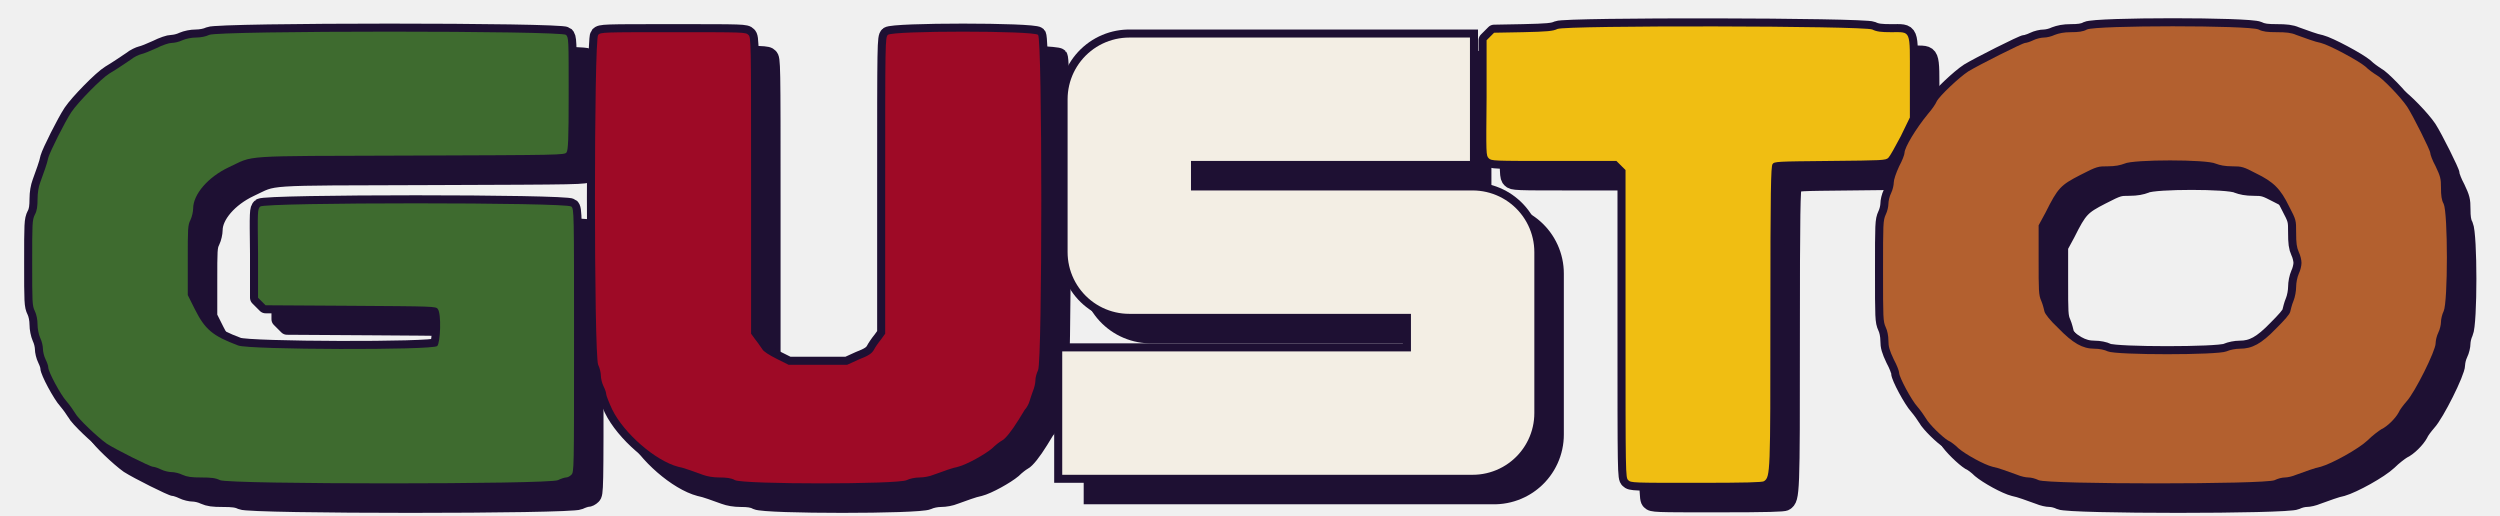
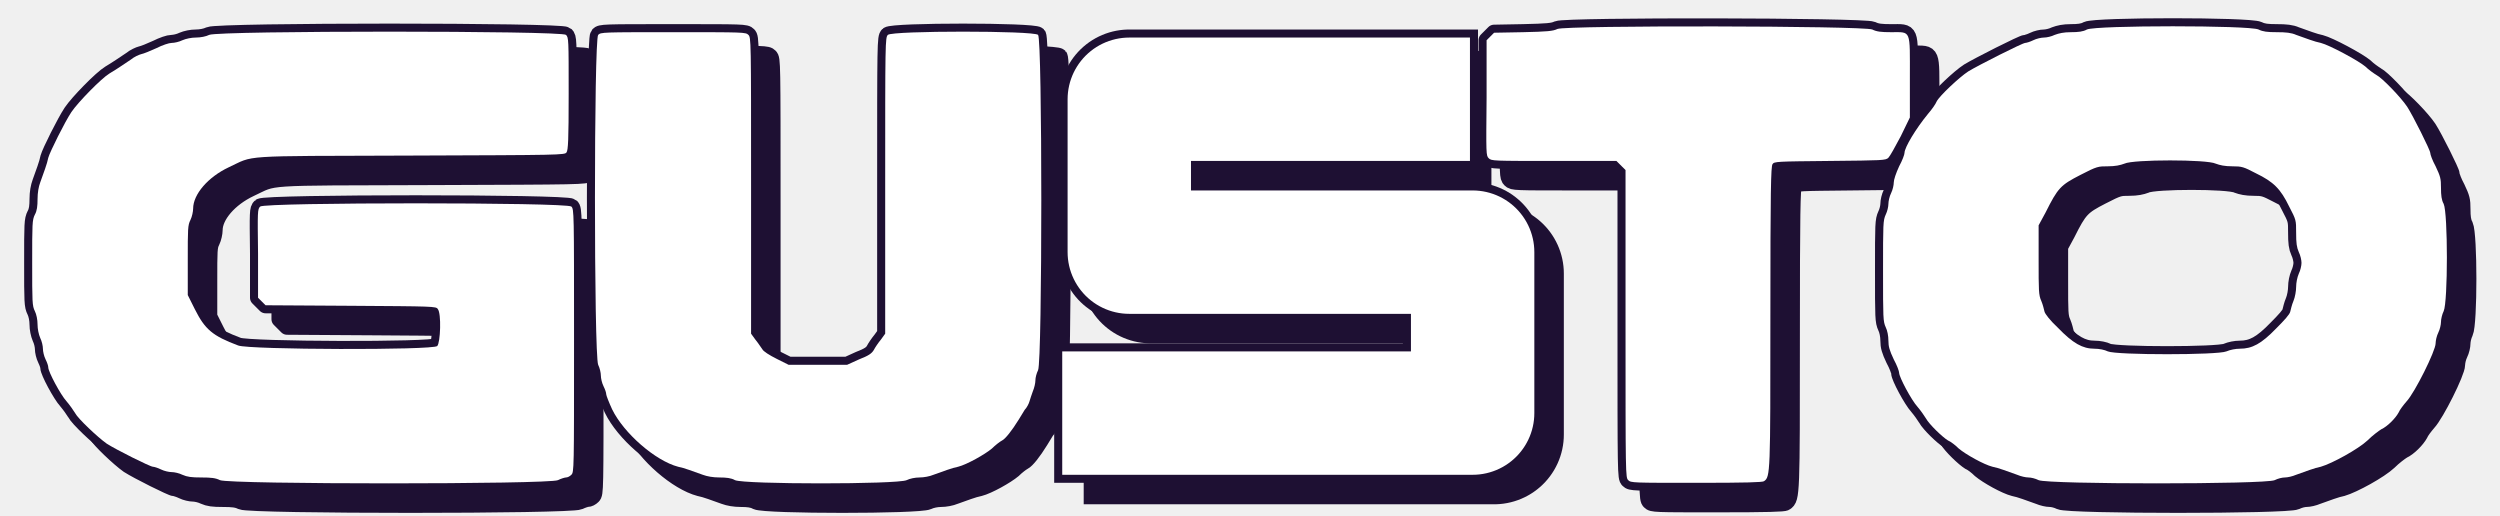
<svg xmlns="http://www.w3.org/2000/svg" viewBox="44 222 466 96" role="img" aria-label="Gusto">
  <g transform="translate(4 4)" fill="#1E1033">
    <path stroke="#1E1033" stroke-width="3" stroke-linejoin="round" d="M85.0 311.5C84.2 311.1 83.4 311.0 81.5 311.0C79.7 311.0 78.9 310.9 78.0 310.5C77.4 310.2 76.5 310.0 76.0 310.0C75.5 310.0 74.6 309.8 74.0 309.5C73.4 309.2 72.7 309.0 72.5 309.0C72.0 309.0 65.6 305.8 63.9 304.7C62.2 303.5 58.5 300.0 58.0 299.0C57.7 298.5 57.0 297.5 56.4 296.8C55.3 295.6 53.0 291.3 53.0 290.5C53.0 290.2 52.8 289.6 52.5 289.0C52.2 288.4 52.0 287.5 52.0 287.0C52.0 286.5 51.8 285.6 51.5 285.0C51.2 284.3 51.0 283.3 51.0 282.5C51.0 281.6 50.8 280.6 50.5 280.0C50.0 279.0 50.0 278.3 50.0 271.0C50.0 263.7 50.0 263.0 50.5 262.0C50.9 261.3 51.0 260.4 51.0 259.1C51.0 257.9 51.2 256.8 51.5 256.0C52.1 254.3 52.8 252.5 53.0 251.4C53.3 250.3 56.1 244.7 57.3 242.9C58.5 241.1 62.9 236.6 64.4 235.7C65.9 234.8 66.9 234.1 68.4 233.1C69.0 232.6 69.9 232.2 70.3 232.1C70.8 232.0 72.0 231.5 73.1 231.0C74.3 230.4 75.5 230.0 76.0 230.0C76.5 230.0 77.4 229.8 78.0 229.5C78.7 229.2 79.7 229.0 80.5 229.0C81.4 229.0 82.4 228.8 83.0 228.5C84.8 227.7 148.7 227.7 149.5 228.5C150.0 229.0 150.0 229.3 150.0 239.5C150.0 248.1 149.9 250.0 149.6 250.4C149.3 250.9 148.6 250.9 120.5 251.0C87.9 251.1 91.6 250.9 86.6 253.2C82.8 255.0 80.0 258.2 80.0 260.9C80.0 261.4 79.8 262.4 79.5 263.0C79.0 264.0 79.0 264.6 79.0 270.5L79.0 277.0L80.3 279.6C82.2 283.4 83.6 284.6 88.4 286.4C90.4 287.2 124.7 287.3 125.5 286.5C126.1 285.9 126.3 280.4 125.6 279.6C125.3 279.1 124.8 279.1 109.4 279.0L93.5 278.9L92.8 278.2L92.1 277.5L92.1 269.3C92.0 261.3 92.0 261.0 92.5 260.5C93.3 259.7 149.7 259.7 150.5 260.5C151.0 261.0 151.0 261.3 151.0 285.5C151.0 309.7 151.0 310.0 150.5 310.5C150.2 310.8 149.8 311.0 149.5 311.0C149.3 311.0 148.6 311.2 148.0 311.5C146.3 312.3 86.7 312.3 85.0 311.5ZM181.0 311.5C180.3 311.1 179.4 311.0 178.1 311.0C176.9 311.0 175.8 310.8 175.0 310.5C173.3 309.9 171.5 309.2 170.4 309.0C166.2 307.9 160.3 302.8 158.1 298.3C157.5 297.0 157.0 295.7 157.0 295.5C157.0 295.2 156.8 294.6 156.5 294.0C156.2 293.4 156.0 292.5 156.0 292.0C156.0 291.5 155.8 290.6 155.5 290.0C154.7 288.2 154.7 229.3 155.5 228.5C156.0 228.0 156.3 228.0 169.5 228.0C182.7 228.0 183.0 228.0 183.5 228.5C184.0 229.0 184.0 229.3 184.0 256.6L184.0 284.2L184.8 285.3C185.3 285.9 185.8 286.7 186.1 287.1C186.3 287.5 187.4 288.2 188.8 288.9L191.0 290.0L196.4 290.0L201.9 290.0L204.1 289.0C205.9 288.3 206.5 287.9 206.9 287.2C207.1 286.8 207.7 285.9 208.2 285.3L209.0 284.2L209.0 256.6C209.0 229.7 209.0 229.0 209.5 228.5C210.3 227.7 236.7 227.7 237.5 228.5C238.3 229.3 238.3 289.2 237.5 291.0C237.2 291.6 237.0 292.4 237.0 292.9C237.0 293.4 236.8 294.3 236.5 295.0C236.3 295.6 236.0 296.4 235.9 296.8C235.8 297.2 235.4 298.0 235.0 298.4C234.7 298.9 234.2 299.7 233.9 300.2C232.6 302.3 231.4 303.8 230.8 304.1C230.4 304.3 229.5 305.0 228.9 305.6C227.6 306.7 224.2 308.6 222.6 309.0C221.5 309.2 219.7 309.9 218.0 310.5C217.3 310.8 216.2 311.0 215.4 311.0C214.6 311.0 213.6 311.2 213.0 311.5C211.3 312.3 182.7 312.3 181.0 311.5ZM347.5 311.5C347.0 311.0 347.0 310.7 347.0 282.3L347.0 253.7L346.1 252.8L345.3 252.0L333.6 252.0C322.3 252.0 322.0 252.0 321.5 251.5C321.0 251.0 321.0 250.8 321.1 240.2L321.1 229.5L321.8 228.8L322.5 228.1L327.9 228.0C332.4 227.9 333.5 227.8 334.3 227.4C335.9 226.7 391.4 226.8 393.0 227.5C393.8 227.9 394.6 228.0 396.5 228.0C400.3 228.0 400.0 227.4 400.0 236.5L400.0 243.9L398.3 247.4C397.3 249.3 396.3 251.1 396.0 251.4C395.5 251.9 395.0 251.9 385.1 252.0C375.2 252.1 374.7 252.1 374.4 252.6C374.1 253.0 374.0 257.3 374.0 280.9C374.0 310.3 374.0 310.9 372.8 311.7C372.5 311.9 369.6 312.0 360.2 312.0C348.3 312.0 348.0 312.0 347.5 311.5ZM424.0 311.5C423.4 311.2 422.6 311.0 422.1 311.0C421.6 311.0 420.7 310.8 420.0 310.5C418.3 309.9 416.5 309.2 415.4 309.0C413.8 308.6 410.4 306.7 409.1 305.6C408.5 305.0 407.6 304.3 407.1 304.1C406.1 303.5 403.6 301.1 403.0 300.0C402.7 299.5 402.0 298.5 401.4 297.8C400.3 296.6 398.0 292.3 398.0 291.5C398.0 291.2 397.6 290.1 397.0 289.0C396.2 287.3 396.0 286.6 396.0 285.5C396.0 284.6 395.8 283.6 395.5 283.0C395.0 281.9 395.0 281.3 395.0 272.5C395.0 263.7 395.0 263.1 395.5 262.0C395.8 261.4 396.0 260.5 396.0 260.0C396.0 259.5 396.2 258.6 396.5 258.0C396.8 257.4 397.0 256.5 397.0 256.0C397.0 255.5 397.4 254.3 398.0 253.0C398.6 251.9 399.0 250.8 399.0 250.5C399.0 249.5 401.1 246.0 403.4 243.2C404.1 242.4 404.8 241.4 405.0 240.9C405.5 239.9 409.2 236.4 410.9 235.3C412.7 234.2 421.0 230.0 421.5 230.0C421.7 230.0 422.4 229.8 423.0 229.5C423.6 229.2 424.5 229.0 425.0 229.0C425.5 229.0 426.4 228.8 427.0 228.5C427.8 228.2 428.7 228.0 430.0 228.0C431.4 228.0 432.3 227.9 433.0 227.5C434.7 226.7 463.3 226.7 465.0 227.5C465.8 227.9 466.6 228.0 468.4 228.0C470.1 228.0 471.1 228.1 472.0 228.5C473.7 229.1 475.5 229.8 476.6 230.0C478.2 230.4 483.6 233.3 484.9 234.4C485.5 235.0 486.5 235.7 487.0 236.0C488.0 236.5 491.5 240.1 492.7 241.9C493.8 243.6 497.0 250.0 497.0 250.5C497.0 250.8 497.4 251.9 498.0 253.0C498.9 254.9 499.0 255.3 499.0 257.0C499.0 258.4 499.1 259.3 499.5 260.0C500.3 261.7 500.3 278.3 499.5 280.0C499.2 280.6 499.0 281.5 499.0 282.0C499.0 282.5 498.8 283.4 498.5 284.0C498.2 284.6 498.0 285.5 498.0 286.0C498.0 287.4 494.1 295.2 492.6 296.8C492.0 297.5 491.3 298.4 491.1 298.9C490.5 300.0 489.0 301.5 487.9 302.0C487.4 302.3 486.2 303.2 485.3 304.1C483.6 305.7 478.7 308.4 476.6 309.0C475.5 309.2 473.7 309.9 472.0 310.5C471.3 310.8 470.4 311.0 469.9 311.0C469.4 311.0 468.6 311.2 468.0 311.5C466.3 312.3 425.7 312.3 424.0 311.5ZM459.0 287.5C459.7 287.2 460.7 287.0 461.5 287.0C463.8 287.0 465.5 286.1 468.3 283.2C469.8 281.7 470.8 280.6 470.9 280.1C471.0 279.7 471.2 278.8 471.5 278.1C471.8 277.4 472.0 276.2 472.0 275.5C472.0 274.7 472.2 273.7 472.5 273.0C472.8 272.4 473.0 271.5 473.0 271.0C473.0 270.5 472.8 269.6 472.5 269.0C472.1 268.1 472.0 267.3 472.0 265.4C472.0 263.0 472.0 263.0 470.7 260.5C469.1 257.2 467.8 255.9 464.5 254.3C462.2 253.1 461.9 253.0 460.1 253.0C458.7 253.0 457.8 252.8 457.0 252.5C455.4 251.7 441.6 251.7 440.0 252.5C439.2 252.8 438.3 253.0 436.9 253.0C435.1 253.0 434.9 253.0 431.8 254.6C428.1 256.5 427.6 257.0 425.3 261.6L424.0 264.0L424.0 270.4C424.0 276.2 424.0 277.0 424.5 278.1C424.8 278.8 425.0 279.7 425.1 280.1C425.2 280.5 426.1 281.7 427.6 283.1C430.4 286.0 432.2 287.0 434.4 287.0C435.3 287.0 436.3 287.2 436.9 287.5C438.5 288.2 457.4 288.2 459.0 287.5Z" fill-rule="evenodd" />
    <path d="M318 240.5H254.5V269H318.5V299H242" fill="none" stroke="#1E1033" stroke-width="26" stroke-linejoin="round" />
  </g>
  <path d="M319.5 240.5H254.5V269H318.5V299H240.5" fill="none" stroke="#1E1033" stroke-width="26" stroke-linejoin="round" />
-   <path d="M318 240.5H254.5V269H318.5V299H242" fill="none" stroke="#F3EEE4" stroke-width="23" stroke-linejoin="round" />
-   <path d="M85.0 311.5C84.2 311.1 83.4 311.0 81.5 311.0C79.7 311.0 78.9 310.9 78.0 310.5C77.4 310.2 76.5 310.0 76.0 310.0C75.5 310.0 74.6 309.8 74.0 309.5C73.4 309.2 72.7 309.0 72.5 309.0C72.0 309.0 65.6 305.8 63.9 304.7C62.2 303.5 58.5 300.0 58.0 299.0C57.7 298.5 57.0 297.5 56.4 296.8C55.3 295.6 53.0 291.3 53.0 290.5C53.0 290.2 52.8 289.6 52.5 289.0C52.2 288.4 52.0 287.5 52.0 287.0C52.0 286.5 51.8 285.6 51.5 285.0C51.2 284.3 51.0 283.3 51.0 282.5C51.0 281.6 50.8 280.6 50.5 280.0C50.0 279.0 50.0 278.3 50.0 271.0C50.0 263.7 50.0 263.0 50.5 262.0C50.9 261.3 51.0 260.4 51.0 259.1C51.0 257.9 51.2 256.8 51.5 256.0C52.1 254.3 52.8 252.5 53.0 251.4C53.3 250.3 56.1 244.7 57.3 242.9C58.5 241.1 62.9 236.6 64.4 235.7C65.9 234.8 66.9 234.1 68.4 233.1C69.0 232.6 69.9 232.2 70.3 232.1C70.8 232.0 72.0 231.5 73.1 231.0C74.3 230.4 75.5 230.0 76.0 230.0C76.5 230.0 77.4 229.8 78.0 229.5C78.7 229.2 79.7 229.0 80.5 229.0C81.4 229.0 82.4 228.8 83.0 228.5C84.8 227.7 148.7 227.7 149.5 228.5C150.0 229.0 150.0 229.3 150.0 239.5C150.0 248.1 149.9 250.0 149.6 250.4C149.3 250.9 148.6 250.9 120.5 251.0C87.9 251.1 91.6 250.9 86.6 253.2C82.8 255.0 80.0 258.2 80.0 260.9C80.0 261.4 79.8 262.4 79.5 263.0C79.0 264.0 79.0 264.6 79.0 270.5L79.0 277.0L80.3 279.6C82.2 283.4 83.6 284.6 88.4 286.4C90.4 287.2 124.7 287.3 125.5 286.5C126.1 285.9 126.3 280.4 125.6 279.6C125.3 279.1 124.8 279.1 109.4 279.0L93.5 278.9L92.8 278.2L92.1 277.5L92.1 269.3C92.0 261.3 92.0 261.0 92.5 260.5C93.3 259.7 149.7 259.7 150.5 260.5C151.0 261.0 151.0 261.3 151.0 285.5C151.0 309.7 151.0 310.0 150.5 310.5C150.2 310.8 149.8 311.0 149.5 311.0C149.3 311.0 148.6 311.2 148.0 311.5C146.3 312.3 86.7 312.3 85.0 311.5Z" fill="#3E6B2F" fill-rule="evenodd" stroke="#1E1033" stroke-width="3" stroke-linejoin="round" paint-order="stroke" />
-   <path d="M181.0 311.5C180.3 311.1 179.4 311.0 178.1 311.0C176.9 311.0 175.8 310.8 175.0 310.5C173.3 309.9 171.5 309.2 170.4 309.0C166.2 307.9 160.3 302.8 158.1 298.3C157.5 297.0 157.0 295.7 157.0 295.5C157.0 295.2 156.8 294.6 156.5 294.0C156.2 293.4 156.0 292.5 156.0 292.0C156.0 291.5 155.8 290.6 155.5 290.0C154.7 288.2 154.7 229.3 155.5 228.5C156.0 228.0 156.3 228.0 169.5 228.0C182.7 228.0 183.0 228.0 183.5 228.5C184.0 229.0 184.0 229.3 184.0 256.6L184.0 284.2L184.8 285.3C185.3 285.9 185.8 286.7 186.1 287.1C186.3 287.5 187.4 288.2 188.8 288.9L191.0 290.0L196.4 290.0L201.9 290.0L204.1 289.0C205.9 288.3 206.5 287.9 206.9 287.2C207.1 286.8 207.7 285.9 208.2 285.3L209.0 284.2L209.0 256.6C209.0 229.7 209.0 229.0 209.5 228.5C210.3 227.7 236.7 227.7 237.5 228.5C238.3 229.3 238.3 289.2 237.5 291.0C237.2 291.6 237.0 292.4 237.0 292.9C237.0 293.4 236.8 294.3 236.5 295.0C236.3 295.6 236.0 296.4 235.9 296.8C235.8 297.2 235.4 298.0 235.0 298.4C234.7 298.9 234.2 299.7 233.9 300.2C232.6 302.3 231.4 303.8 230.8 304.1C230.4 304.3 229.5 305.0 228.9 305.6C227.6 306.7 224.2 308.6 222.6 309.0C221.5 309.2 219.7 309.9 218.0 310.5C217.3 310.8 216.2 311.0 215.4 311.0C214.6 311.0 213.6 311.2 213.0 311.5C211.3 312.3 182.7 312.3 181.0 311.5Z" fill="#9E0A26" fill-rule="evenodd" stroke="#1E1033" stroke-width="3" stroke-linejoin="round" paint-order="stroke" />
-   <path d="M347.5 311.5C347.0 311.0 347.0 310.7 347.0 282.3L347.0 253.7L346.1 252.8L345.3 252.0L333.6 252.0C322.3 252.0 322.0 252.0 321.5 251.5C321.0 251.0 321.0 250.8 321.1 240.2L321.1 229.5L321.8 228.8L322.5 228.1L327.9 228.0C332.4 227.9 333.5 227.8 334.3 227.4C335.9 226.7 391.4 226.8 393.0 227.5C393.8 227.9 394.6 228.0 396.5 228.0C400.3 228.0 400.0 227.4 400.0 236.5L400.0 243.9L398.3 247.4C397.3 249.3 396.3 251.1 396.0 251.4C395.5 251.9 395.0 251.9 385.1 252.0C375.2 252.1 374.7 252.1 374.4 252.6C374.1 253.0 374.0 257.3 374.0 280.9C374.0 310.3 374.0 310.9 372.8 311.7C372.5 311.9 369.6 312.0 360.2 312.0C348.3 312.0 348.0 312.0 347.5 311.5Z" fill="#F0BE12" fill-rule="evenodd" stroke="#1E1033" stroke-width="3" stroke-linejoin="round" paint-order="stroke" />
-   <path d="M424.0 311.5C423.4 311.2 422.6 311.0 422.1 311.0C421.6 311.0 420.7 310.8 420.0 310.5C418.3 309.9 416.5 309.2 415.4 309.0C413.8 308.6 410.4 306.7 409.1 305.6C408.5 305.0 407.6 304.3 407.1 304.1C406.1 303.5 403.6 301.1 403.0 300.0C402.7 299.5 402.0 298.5 401.4 297.8C400.3 296.6 398.0 292.3 398.0 291.5C398.0 291.2 397.6 290.1 397.0 289.0C396.2 287.3 396.0 286.6 396.0 285.5C396.0 284.6 395.8 283.6 395.5 283.0C395.0 281.9 395.0 281.3 395.0 272.5C395.0 263.7 395.0 263.1 395.5 262.0C395.8 261.4 396.0 260.5 396.0 260.0C396.0 259.5 396.2 258.6 396.5 258.0C396.8 257.4 397.0 256.5 397.0 256.0C397.0 255.5 397.4 254.3 398.0 253.0C398.6 251.9 399.0 250.8 399.0 250.5C399.0 249.5 401.1 246.0 403.4 243.2C404.1 242.4 404.8 241.4 405.0 240.9C405.5 239.9 409.2 236.4 410.9 235.3C412.7 234.2 421.0 230.0 421.5 230.0C421.7 230.0 422.4 229.8 423.0 229.5C423.6 229.2 424.5 229.0 425.0 229.0C425.5 229.0 426.4 228.8 427.0 228.5C427.8 228.2 428.7 228.0 430.0 228.0C431.4 228.0 432.3 227.9 433.0 227.5C434.7 226.7 463.3 226.7 465.0 227.5C465.8 227.9 466.6 228.0 468.4 228.0C470.1 228.0 471.1 228.1 472.0 228.5C473.7 229.1 475.5 229.8 476.6 230.0C478.2 230.4 483.6 233.3 484.9 234.4C485.5 235.0 486.5 235.7 487.0 236.0C488.0 236.5 491.5 240.1 492.7 241.9C493.8 243.6 497.0 250.0 497.0 250.5C497.0 250.8 497.4 251.9 498.0 253.0C498.9 254.9 499.0 255.3 499.0 257.0C499.0 258.4 499.1 259.3 499.5 260.0C500.3 261.7 500.3 278.3 499.5 280.0C499.2 280.6 499.0 281.5 499.0 282.0C499.0 282.5 498.8 283.4 498.5 284.0C498.2 284.6 498.0 285.5 498.0 286.0C498.0 287.4 494.1 295.2 492.6 296.8C492.0 297.5 491.3 298.4 491.1 298.9C490.5 300.0 489.0 301.5 487.9 302.0C487.4 302.3 486.2 303.2 485.3 304.1C483.6 305.7 478.7 308.4 476.6 309.0C475.5 309.2 473.7 309.9 472.0 310.5C471.3 310.8 470.4 311.0 469.9 311.0C469.4 311.0 468.6 311.2 468.0 311.5C466.3 312.3 425.7 312.3 424.0 311.5ZM459.0 287.5C459.7 287.2 460.7 287.0 461.5 287.0C463.8 287.0 465.5 286.1 468.3 283.2C469.8 281.7 470.8 280.6 470.9 280.1C471.0 279.7 471.2 278.8 471.5 278.1C471.8 277.4 472.0 276.2 472.0 275.5C472.0 274.7 472.2 273.7 472.5 273.0C472.8 272.4 473.0 271.5 473.0 271.0C473.0 270.5 472.8 269.6 472.5 269.0C472.1 268.1 472.0 267.3 472.0 265.4C472.0 263.0 472.0 263.0 470.7 260.5C469.1 257.2 467.8 255.9 464.5 254.3C462.2 253.1 461.9 253.0 460.1 253.0C458.7 253.0 457.8 252.8 457.0 252.5C455.4 251.7 441.6 251.7 440.0 252.5C439.2 252.8 438.3 253.0 436.9 253.0C435.1 253.0 434.9 253.0 431.8 254.6C428.1 256.5 427.6 257.0 425.3 261.6L424.0 264.0L424.0 270.4C424.0 276.2 424.0 277.0 424.5 278.1C424.8 278.8 425.0 279.7 425.1 280.1C425.2 280.5 426.1 281.7 427.6 283.1C430.4 286.0 432.2 287.0 434.4 287.0C435.3 287.0 436.3 287.2 436.9 287.5C438.5 288.2 457.4 288.2 459.0 287.5Z" fill="#B3602F" fill-rule="evenodd" stroke="#1E1033" stroke-width="3" stroke-linejoin="round" paint-order="stroke" />
+   <path d="M318 240.5H254.5V269H318.5V299H242" fill="none" stroke="#FFFFFF" stroke-width="23" stroke-linejoin="round" />
+   <path d="M85.0 311.5C84.2 311.1 83.4 311.0 81.5 311.0C79.7 311.0 78.9 310.9 78.0 310.5C77.4 310.2 76.5 310.0 76.0 310.0C75.5 310.0 74.6 309.8 74.0 309.5C73.4 309.2 72.7 309.0 72.5 309.0C72.0 309.0 65.6 305.8 63.9 304.7C62.2 303.5 58.5 300.0 58.0 299.0C57.7 298.5 57.0 297.5 56.4 296.8C55.3 295.6 53.0 291.3 53.0 290.5C53.0 290.2 52.8 289.6 52.5 289.0C52.2 288.4 52.0 287.5 52.0 287.0C52.0 286.5 51.8 285.6 51.5 285.0C51.2 284.3 51.0 283.3 51.0 282.5C51.0 281.6 50.8 280.6 50.5 280.0C50.0 279.0 50.0 278.3 50.0 271.0C50.0 263.7 50.0 263.0 50.5 262.0C50.9 261.3 51.0 260.4 51.0 259.1C51.0 257.9 51.2 256.8 51.5 256.0C52.1 254.3 52.8 252.5 53.0 251.4C53.3 250.3 56.1 244.7 57.3 242.9C58.5 241.1 62.9 236.6 64.4 235.7C65.9 234.8 66.9 234.1 68.4 233.1C69.0 232.6 69.9 232.2 70.3 232.1C70.8 232.0 72.0 231.5 73.1 231.0C74.3 230.4 75.5 230.0 76.0 230.0C76.5 230.0 77.4 229.8 78.0 229.5C78.7 229.2 79.7 229.0 80.5 229.0C81.4 229.0 82.4 228.8 83.0 228.5C84.8 227.7 148.7 227.7 149.5 228.5C150.0 229.0 150.0 229.3 150.0 239.5C150.0 248.1 149.9 250.0 149.6 250.4C149.3 250.9 148.6 250.9 120.5 251.0C87.9 251.1 91.6 250.9 86.6 253.2C82.8 255.0 80.0 258.2 80.0 260.9C80.0 261.4 79.8 262.4 79.5 263.0C79.0 264.0 79.0 264.6 79.0 270.5L79.0 277.0L80.3 279.6C82.2 283.4 83.6 284.6 88.4 286.4C90.4 287.2 124.7 287.3 125.5 286.5C126.1 285.9 126.3 280.4 125.6 279.6C125.3 279.1 124.8 279.1 109.4 279.0L93.5 278.9L92.8 278.2L92.1 277.5L92.1 269.3C92.0 261.3 92.0 261.0 92.5 260.5C93.3 259.7 149.7 259.7 150.5 260.5C151.0 261.0 151.0 261.3 151.0 285.5C151.0 309.7 151.0 310.0 150.5 310.5C150.2 310.8 149.8 311.0 149.5 311.0C149.3 311.0 148.6 311.2 148.0 311.5C146.3 312.3 86.7 312.3 85.0 311.5Z" fill="#FFFFFF" fill-rule="evenodd" stroke="#1E1033" stroke-width="3" stroke-linejoin="round" paint-order="stroke" />
+   <path d="M181.0 311.5C180.3 311.1 179.4 311.0 178.1 311.0C176.9 311.0 175.8 310.8 175.0 310.5C173.3 309.9 171.5 309.2 170.4 309.0C166.2 307.9 160.3 302.8 158.1 298.3C157.5 297.0 157.0 295.7 157.0 295.5C157.0 295.2 156.8 294.6 156.5 294.0C156.2 293.4 156.0 292.5 156.0 292.0C156.0 291.5 155.8 290.6 155.5 290.0C154.7 288.2 154.7 229.3 155.5 228.5C156.0 228.0 156.3 228.0 169.5 228.0C182.7 228.0 183.0 228.0 183.5 228.5C184.0 229.0 184.0 229.3 184.0 256.6L184.0 284.2L184.8 285.3C185.3 285.9 185.8 286.7 186.1 287.1C186.3 287.5 187.4 288.2 188.8 288.9L191.0 290.0L196.4 290.0L201.9 290.0L204.1 289.0C205.9 288.3 206.5 287.9 206.9 287.2C207.1 286.8 207.7 285.9 208.2 285.3L209.0 284.2L209.0 256.6C209.0 229.7 209.0 229.0 209.5 228.5C210.3 227.7 236.7 227.7 237.5 228.5C238.3 229.3 238.3 289.2 237.5 291.0C237.2 291.6 237.0 292.4 237.0 292.9C237.0 293.4 236.8 294.3 236.5 295.0C236.3 295.6 236.0 296.4 235.9 296.8C235.8 297.2 235.4 298.0 235.0 298.4C234.7 298.9 234.2 299.7 233.9 300.2C232.6 302.3 231.4 303.8 230.8 304.1C230.4 304.3 229.5 305.0 228.9 305.6C227.6 306.7 224.2 308.6 222.6 309.0C221.5 309.2 219.7 309.9 218.0 310.5C217.3 310.8 216.2 311.0 215.4 311.0C214.6 311.0 213.6 311.2 213.0 311.5C211.3 312.3 182.7 312.3 181.0 311.5Z" fill="#FFFFFF" fill-rule="evenodd" stroke="#1E1033" stroke-width="3" stroke-linejoin="round" paint-order="stroke" />
+   <path d="M347.5 311.5C347.0 311.0 347.0 310.7 347.0 282.3L347.0 253.7L346.1 252.8L345.3 252.0L333.6 252.0C322.3 252.0 322.0 252.0 321.5 251.5C321.0 251.0 321.0 250.8 321.1 240.2L321.1 229.5L321.8 228.8L322.5 228.1L327.9 228.0C332.4 227.9 333.5 227.8 334.3 227.4C335.9 226.7 391.4 226.8 393.0 227.5C393.8 227.9 394.6 228.0 396.5 228.0C400.3 228.0 400.0 227.4 400.0 236.5L400.0 243.9L398.3 247.4C397.3 249.3 396.3 251.1 396.0 251.4C395.5 251.9 395.0 251.9 385.1 252.0C375.2 252.1 374.7 252.1 374.4 252.6C374.1 253.0 374.0 257.3 374.0 280.9C374.0 310.3 374.0 310.9 372.8 311.7C372.5 311.9 369.6 312.0 360.2 312.0C348.3 312.0 348.0 312.0 347.5 311.5Z" fill="#FFFFFF" fill-rule="evenodd" stroke="#1E1033" stroke-width="3" stroke-linejoin="round" paint-order="stroke" />
+   <path d="M424.0 311.5C423.4 311.2 422.6 311.0 422.1 311.0C421.6 311.0 420.7 310.8 420.0 310.5C418.3 309.9 416.5 309.2 415.4 309.0C413.8 308.6 410.4 306.7 409.1 305.6C408.5 305.0 407.6 304.3 407.1 304.1C406.1 303.5 403.6 301.1 403.0 300.0C402.7 299.5 402.0 298.5 401.4 297.8C400.3 296.6 398.0 292.3 398.0 291.5C398.0 291.2 397.6 290.1 397.0 289.0C396.2 287.3 396.0 286.6 396.0 285.5C396.0 284.6 395.8 283.6 395.5 283.0C395.0 281.9 395.0 281.3 395.0 272.5C395.0 263.7 395.0 263.1 395.5 262.0C395.8 261.4 396.0 260.5 396.0 260.0C396.0 259.5 396.2 258.6 396.5 258.0C396.8 257.4 397.0 256.5 397.0 256.0C397.0 255.5 397.4 254.3 398.0 253.0C398.6 251.9 399.0 250.8 399.0 250.5C399.0 249.5 401.1 246.0 403.4 243.2C404.1 242.4 404.8 241.4 405.0 240.9C405.5 239.9 409.2 236.4 410.9 235.3C412.7 234.2 421.0 230.0 421.5 230.0C421.7 230.0 422.4 229.8 423.0 229.5C423.6 229.2 424.5 229.0 425.0 229.0C425.5 229.0 426.4 228.8 427.0 228.5C427.8 228.2 428.7 228.0 430.0 228.0C431.4 228.0 432.3 227.9 433.0 227.5C434.7 226.7 463.3 226.7 465.0 227.5C465.8 227.9 466.6 228.0 468.4 228.0C470.1 228.0 471.1 228.1 472.0 228.5C473.7 229.1 475.5 229.8 476.6 230.0C478.2 230.4 483.6 233.3 484.9 234.4C485.5 235.0 486.5 235.7 487.0 236.0C488.0 236.5 491.5 240.1 492.7 241.9C493.8 243.6 497.0 250.0 497.0 250.5C497.0 250.8 497.4 251.9 498.0 253.0C498.9 254.9 499.0 255.3 499.0 257.0C499.0 258.4 499.1 259.3 499.5 260.0C500.3 261.7 500.3 278.3 499.5 280.0C499.2 280.6 499.0 281.5 499.0 282.0C499.0 282.5 498.8 283.4 498.5 284.0C498.2 284.6 498.0 285.5 498.0 286.0C498.0 287.4 494.1 295.2 492.6 296.8C492.0 297.5 491.3 298.4 491.1 298.9C490.5 300.0 489.0 301.5 487.9 302.0C487.4 302.3 486.2 303.2 485.3 304.1C483.6 305.7 478.7 308.4 476.6 309.0C475.5 309.2 473.7 309.9 472.0 310.5C471.3 310.8 470.4 311.0 469.9 311.0C469.4 311.0 468.6 311.2 468.0 311.5C466.3 312.3 425.7 312.3 424.0 311.5ZM459.0 287.5C459.7 287.2 460.7 287.0 461.5 287.0C463.8 287.0 465.5 286.1 468.3 283.2C469.8 281.7 470.8 280.6 470.9 280.1C471.0 279.7 471.2 278.8 471.5 278.1C471.8 277.4 472.0 276.2 472.0 275.5C472.0 274.7 472.2 273.7 472.5 273.0C472.8 272.4 473.0 271.5 473.0 271.0C473.0 270.5 472.8 269.6 472.5 269.0C472.1 268.1 472.0 267.3 472.0 265.4C472.0 263.0 472.0 263.0 470.7 260.5C469.1 257.2 467.8 255.9 464.5 254.3C462.2 253.1 461.9 253.0 460.1 253.0C458.7 253.0 457.8 252.8 457.0 252.5C455.4 251.7 441.6 251.7 440.0 252.5C439.2 252.8 438.3 253.0 436.9 253.0C435.1 253.0 434.9 253.0 431.8 254.6C428.1 256.5 427.6 257.0 425.3 261.6L424.0 264.0L424.0 270.4C424.0 276.2 424.0 277.0 424.5 278.1C424.8 278.8 425.0 279.7 425.1 280.1C425.2 280.5 426.1 281.7 427.6 283.1C430.4 286.0 432.2 287.0 434.4 287.0C435.3 287.0 436.3 287.2 436.9 287.5C438.5 288.2 457.4 288.2 459.0 287.5Z" fill="#FFFFFF" fill-rule="evenodd" stroke="#1E1033" stroke-width="3" stroke-linejoin="round" paint-order="stroke" />
</svg>
